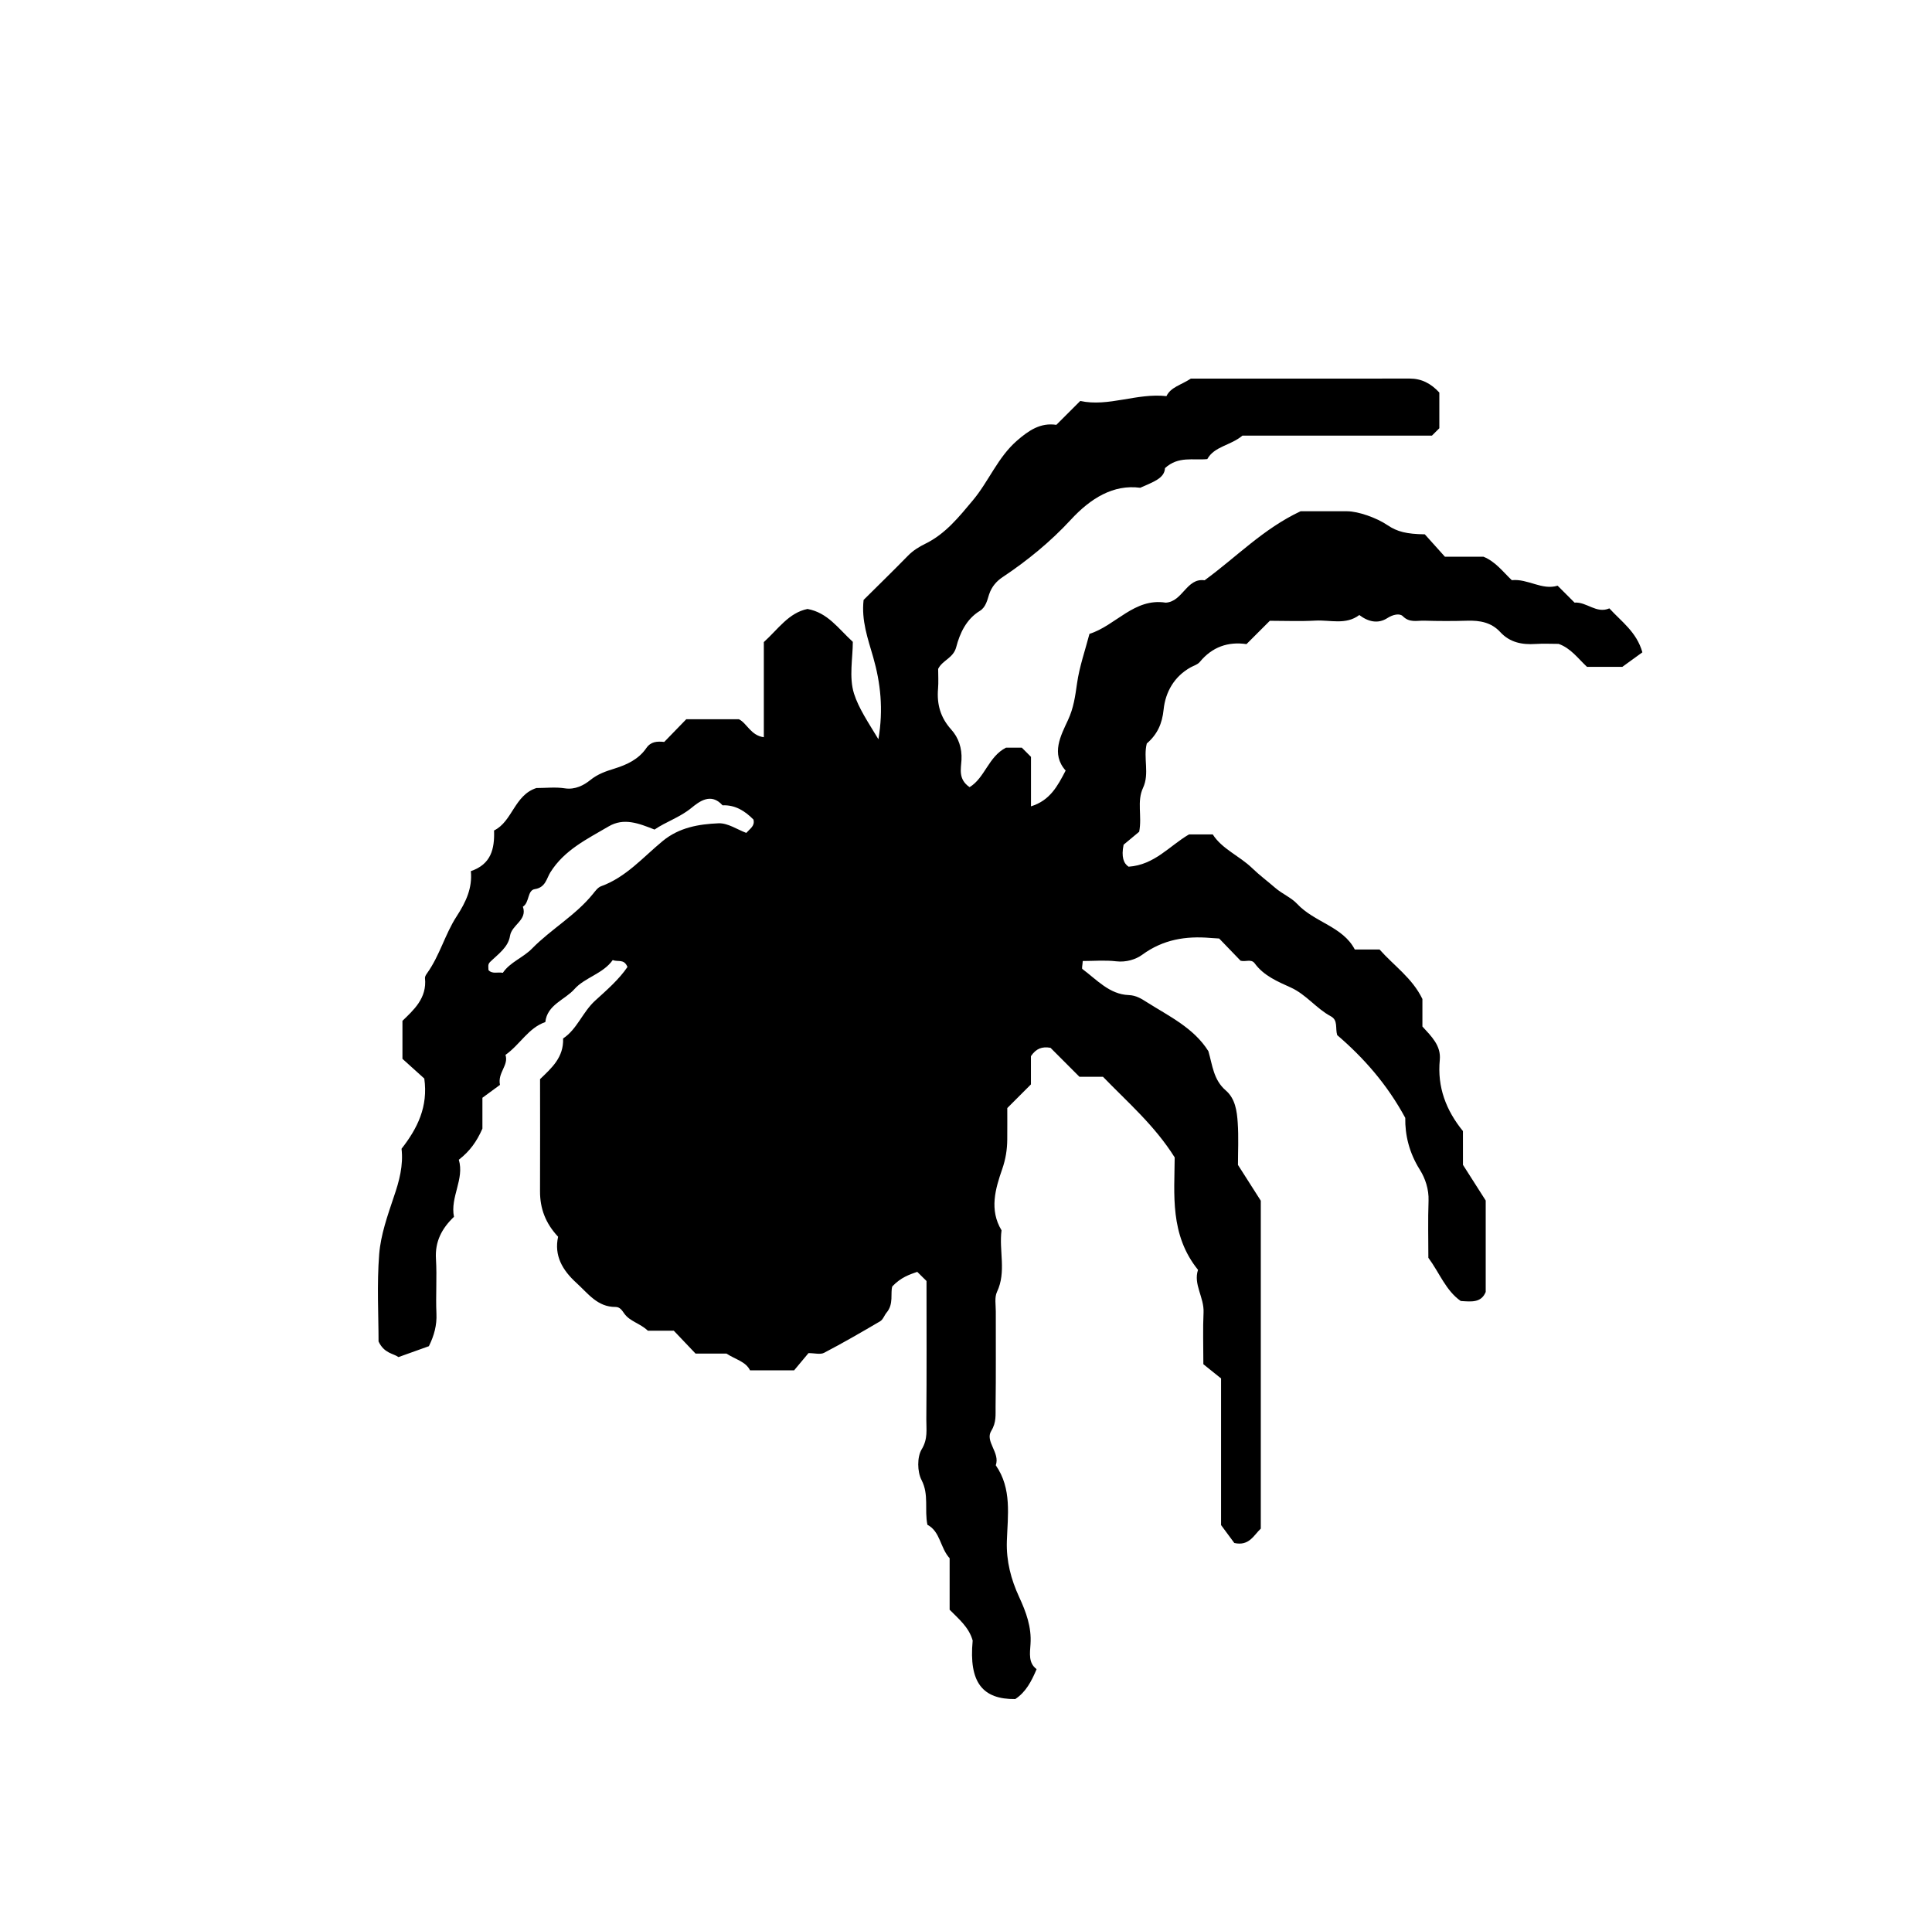
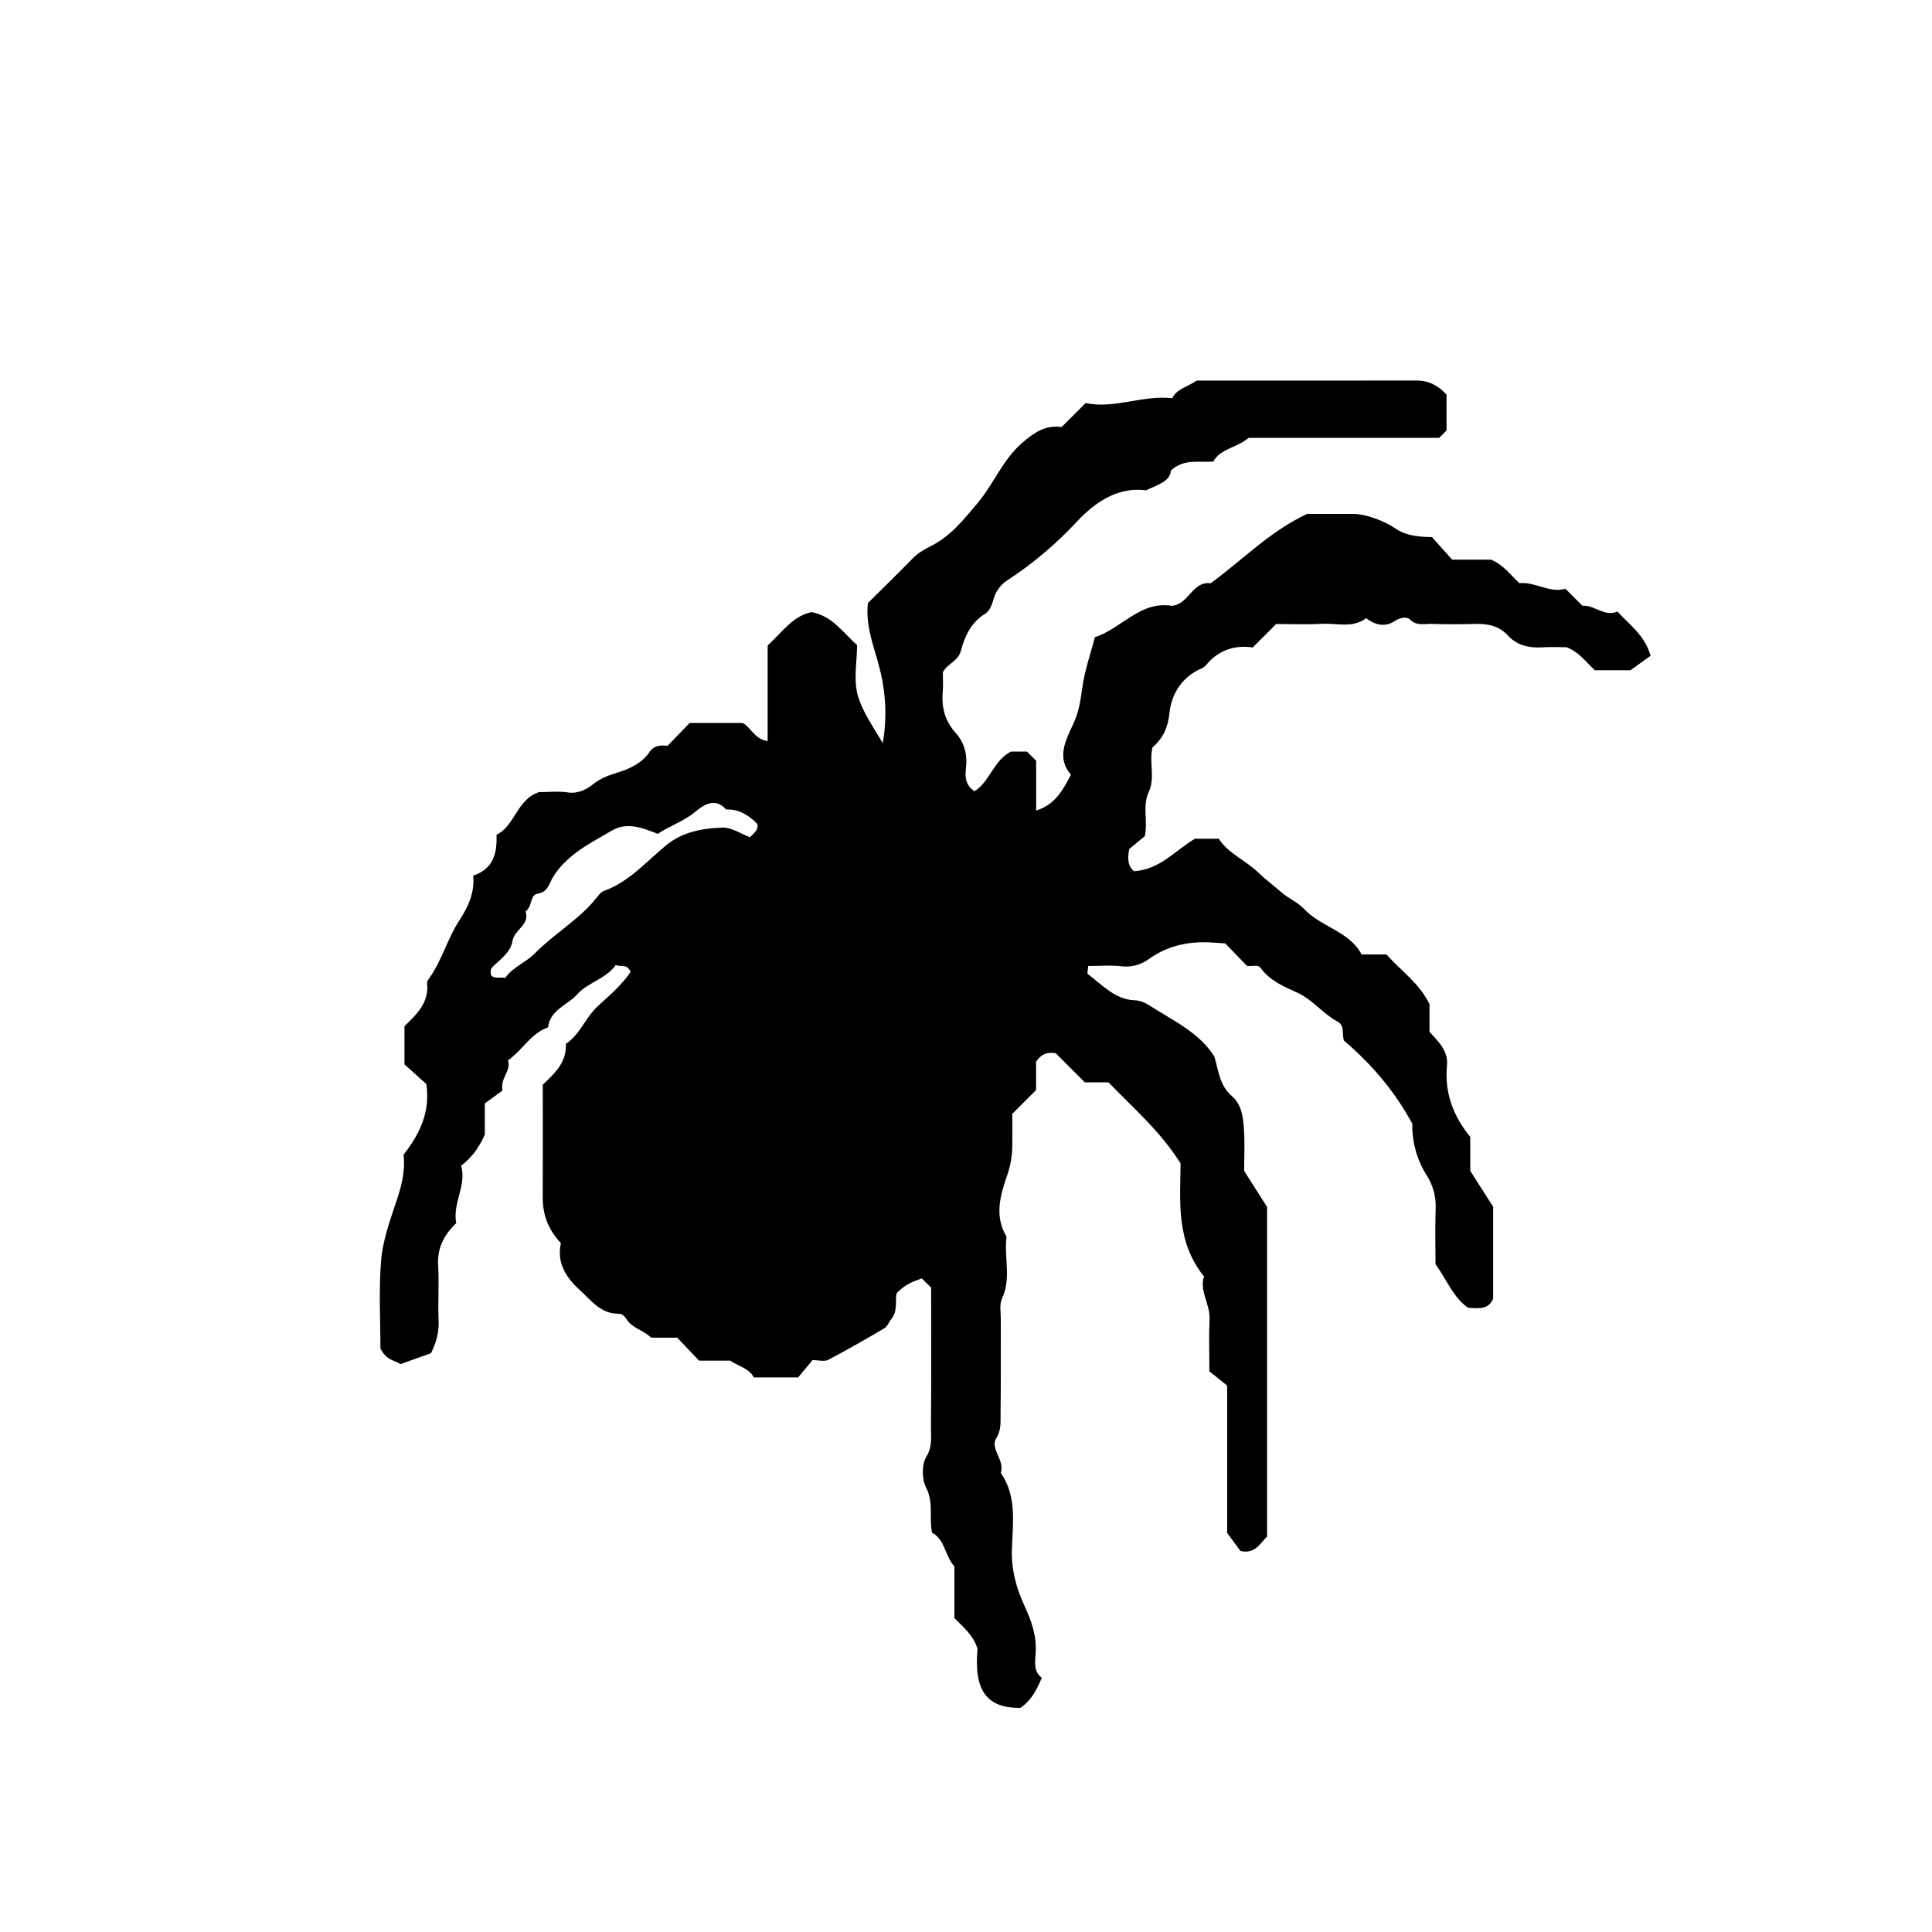
- <svg xmlns="http://www.w3.org/2000/svg" version="1.1" id="Layer_1" x="0px" y="0px" width="72.36px" height="72.18px" viewBox="0 0 72.36 72.18" style="enable-background:new 0 0 72.36 72.18;" xml:space="preserve">
-   <g>
-     <path fill="currentColor" d="M15.039,43.033c0.598-0.765,1.001-1.578,0.852-2.631   c-0.25-0.225-0.541-0.488-0.818-0.738c0-0.477,0-0.902,0-1.423c0.407-0.396,0.925-0.843,0.844-1.6   c-0.006-0.057,0.039-0.128,0.077-0.181c0.473-0.659,0.677-1.469,1.104-2.126c0.362-0.557,0.596-1.069,0.537-1.701   c0.753-0.256,0.894-0.824,0.869-1.523c0.689-0.335,0.758-1.323,1.586-1.59c0.355,0,0.717-0.043,1.064,0.011   c0.386,0.061,0.719-0.119,0.95-0.306c0.286-0.232,0.587-0.333,0.91-0.433c0.469-0.146,0.904-0.349,1.192-0.767   c0.171-0.249,0.404-0.259,0.672-0.232c0.271-0.279,0.546-0.563,0.825-0.85c0.651,0,1.294,0,1.971,0   c0.306,0.15,0.441,0.607,0.934,0.674c0-1.222,0-2.397,0-3.564c0.539-0.489,0.933-1.098,1.636-1.241   c0.759,0.141,1.141,0.721,1.697,1.232c0,0.607-0.149,1.328,0.045,1.94c0.171,0.542,0.532,1.077,0.913,1.708   c0.193-1.125,0.079-2.115-0.195-3.074c-0.2-0.696-0.447-1.372-0.359-2.145c0.537-0.533,1.104-1.085,1.657-1.651   c0.197-0.202,0.42-0.339,0.673-0.463c0.741-0.366,1.245-0.999,1.764-1.619c0.596-0.713,0.932-1.61,1.655-2.237   c0.44-0.381,0.875-0.677,1.469-0.588c0.294-0.293,0.574-0.573,0.896-0.895c1.062,0.232,2.113-0.304,3.229-0.181   c0.162-0.339,0.536-0.409,0.913-0.656c2.661,0,5.428,0.002,8.194-0.002c0.446,0,0.796,0.182,1.113,0.524c0,0.431,0,0.888,0,1.337   c-0.086,0.085-0.162,0.162-0.276,0.276c-2.363,0-4.765,0-7.098,0c-0.452,0.378-1.049,0.397-1.317,0.88   c-0.534,0.053-1.08-0.122-1.584,0.338c-0.019,0.385-0.438,0.516-0.927,0.736c-1.007-0.133-1.857,0.392-2.601,1.198   c-0.761,0.824-1.623,1.529-2.559,2.153c-0.211,0.141-0.402,0.342-0.503,0.65c-0.059,0.18-0.115,0.472-0.344,0.611   c-0.509,0.309-0.751,0.841-0.885,1.356c-0.108,0.417-0.514,0.486-0.677,0.817c0,0.248,0.017,0.496-0.004,0.742   c-0.049,0.582,0.088,1.079,0.494,1.53c0.272,0.302,0.407,0.694,0.384,1.137c-0.018,0.335-0.131,0.723,0.303,1.021   c0.576-0.348,0.704-1.144,1.365-1.479c0.16,0,0.376,0,0.592,0c0.102,0.103,0.203,0.204,0.343,0.344c0,0.563,0,1.166,0,1.854   c0.714-0.221,0.995-0.758,1.298-1.34c-0.559-0.627-0.18-1.312,0.087-1.89c0.216-0.464,0.271-0.899,0.34-1.377   c0.089-0.627,0.304-1.237,0.465-1.854c0.985-0.311,1.679-1.356,2.857-1.169c0.64-0.037,0.778-0.936,1.455-0.838   c1.189-0.865,2.194-1.928,3.597-2.587c0.521,0,1.132-0.001,1.742,0.001c0.413,0.002,1.1,0.241,1.512,0.521   c0.36,0.245,0.719,0.334,1.397,0.343c0.248,0.276,0.51,0.567,0.754,0.84c0.53,0,0.988,0,1.446,0   c0.456,0.188,0.728,0.567,1.059,0.878c0.596-0.064,1.127,0.387,1.715,0.206c0.227,0.227,0.431,0.43,0.634,0.634   c0.456-0.035,0.817,0.427,1.304,0.216c0.457,0.501,1.021,0.884,1.237,1.646c-0.194,0.141-0.422,0.306-0.75,0.544   c-0.327,0-0.83,0-1.325,0c-0.337-0.313-0.605-0.698-1.063-0.86c-0.286,0-0.572-0.016-0.857,0.003   c-0.508,0.034-0.968-0.053-1.328-0.445c-0.334-0.363-0.76-0.439-1.229-0.426c-0.539,0.016-1.08,0.015-1.62-0.001   c-0.27-0.008-0.548,0.087-0.801-0.168c-0.115-0.116-0.368-0.065-0.577,0.07c-0.353,0.229-0.724,0.137-1.052-0.114   c-0.507,0.383-1.091,0.179-1.64,0.209c-0.573,0.032-1.148,0.007-1.712,0.007c-0.291,0.291-0.571,0.571-0.874,0.874   c-0.686-0.101-1.283,0.104-1.745,0.664c-0.089,0.107-0.229,0.141-0.345,0.205c-0.611,0.34-0.945,0.919-1.014,1.584   c-0.053,0.524-0.233,0.927-0.63,1.27c-0.138,0.54,0.109,1.126-0.139,1.658c-0.241,0.515-0.033,1.052-0.145,1.647   c-0.188,0.157-0.434,0.361-0.584,0.486c-0.094,0.455,0.001,0.704,0.187,0.824c0.975-0.068,1.526-0.778,2.261-1.209   c0.27,0,0.556,0,0.891,0c0.348,0.548,0.999,0.801,1.478,1.265c0.27,0.262,0.587,0.497,0.86,0.735   c0.268,0.231,0.604,0.367,0.821,0.6c0.651,0.697,1.712,0.846,2.161,1.711c0.345,0,0.633,0,0.928,0   c0.531,0.603,1.226,1.069,1.604,1.854c0,0.323,0,0.681,0,1.03c0.332,0.366,0.703,0.713,0.651,1.251   c-0.099,1.021,0.236,1.89,0.867,2.667c0.001,0.432,0.001,0.863,0.001,1.265c0.287,0.45,0.561,0.879,0.852,1.336   c0,1.115,0,2.264,0,3.425c-0.169,0.414-0.539,0.365-0.935,0.339c-0.558-0.387-0.797-1.058-1.213-1.619   c0-0.699-0.019-1.418,0.007-2.136c0.016-0.431-0.127-0.846-0.324-1.159c-0.407-0.645-0.559-1.313-0.548-1.946   c-0.681-1.259-1.56-2.252-2.55-3.101c-0.078-0.266,0.04-0.554-0.238-0.704c-0.545-0.293-0.921-0.814-1.497-1.077   c-0.496-0.225-1.012-0.439-1.354-0.906c-0.131-0.178-0.336-0.047-0.529-0.099c-0.255-0.264-0.529-0.549-0.802-0.832   c-0.118-0.007-0.222-0.012-0.325-0.021c-0.922-0.079-1.772,0.055-2.555,0.628c-0.239,0.176-0.604,0.291-0.977,0.247   C41.388,35.962,40.963,36,40.553,36c-0.01,0.166-0.044,0.277-0.013,0.3c0.538,0.4,1.014,0.95,1.735,0.976   c0.278,0.01,0.48,0.141,0.655,0.252c0.844,0.536,1.776,0.971,2.328,1.849c0.153,0.522,0.188,1.073,0.651,1.471   c0.357,0.307,0.419,0.773,0.448,1.211c0.037,0.536,0.009,1.077,0.009,1.579c0.292,0.457,0.565,0.886,0.855,1.341   c0,4.069,0,8.17,0,12.284c-0.262,0.244-0.435,0.664-0.992,0.538c-0.116-0.156-0.266-0.358-0.496-0.671c0-1.691,0-3.559,0-5.493   c-0.221-0.178-0.471-0.378-0.663-0.533c0-0.715-0.022-1.328,0.007-1.938c0.027-0.564-0.389-1.055-0.207-1.597   c-1.065-1.318-0.881-2.841-0.874-4.212c-0.758-1.206-1.762-2.064-2.686-3.021c-0.273,0-0.557,0-0.882,0   c-0.362-0.362-0.738-0.739-1.083-1.085c-0.317-0.054-0.536,0.025-0.733,0.313c0,0.323,0,0.71,0,1.058   c-0.317,0.318-0.598,0.599-0.886,0.887c0,0.387,0.003,0.781-0.001,1.176c-0.003,0.379-0.058,0.73-0.188,1.108   c-0.256,0.736-0.491,1.527-0.026,2.295c-0.102,0.764,0.188,1.55-0.17,2.306c-0.099,0.207-0.044,0.489-0.045,0.736   c-0.003,1.188,0.009,2.376-0.008,3.563c-0.005,0.301,0.036,0.587-0.162,0.908c-0.244,0.394,0.339,0.818,0.169,1.289   c0.61,0.877,0.447,1.882,0.415,2.844c-0.024,0.751,0.157,1.432,0.458,2.085c0.263,0.569,0.471,1.13,0.428,1.77   c-0.022,0.342-0.085,0.709,0.229,0.938c-0.198,0.466-0.405,0.86-0.8,1.121c-1.218,0.012-1.744-0.613-1.595-2.191   c-0.137-0.497-0.523-0.81-0.863-1.156c0-0.646,0-1.294,0-1.929c-0.356-0.387-0.347-1.001-0.832-1.253   c-0.118-0.57,0.066-1.125-0.22-1.676c-0.162-0.312-0.17-0.862,0.005-1.151c0.239-0.391,0.171-0.749,0.174-1.119   c0.016-1.728,0.007-3.456,0.007-5.186c-0.102-0.101-0.204-0.201-0.347-0.343c-0.292,0.102-0.607,0.202-0.935,0.546   c-0.077,0.247,0.063,0.66-0.215,0.983c-0.076,0.088-0.13,0.258-0.237,0.321c-0.693,0.408-1.39,0.811-2.102,1.183   c-0.142,0.074-0.354,0.011-0.584,0.011c-0.182,0.218-0.386,0.464-0.539,0.646c-0.619,0-1.123,0-1.651,0   c-0.158-0.328-0.53-0.4-0.881-0.627c-0.349,0-0.775,0-1.158,0c-0.299-0.315-0.569-0.599-0.815-0.857c-0.397,0-0.71,0-0.971,0   c-0.298-0.284-0.675-0.345-0.887-0.646c-0.074-0.104-0.154-0.246-0.326-0.245c-0.676,0.005-1.03-0.507-1.464-0.901   c-0.524-0.476-0.842-1.023-0.686-1.729c-0.469-0.5-0.68-1.057-0.677-1.704c0.006-1.402,0.001-2.805,0.001-4.2   c0.436-0.42,0.89-0.816,0.863-1.524c0.525-0.344,0.727-0.986,1.201-1.417c0.439-0.398,0.896-0.798,1.21-1.261   c-0.132-0.315-0.342-0.178-0.553-0.258c-0.36,0.512-1.052,0.656-1.43,1.084c-0.36,0.408-1.021,0.582-1.094,1.238   c-0.638,0.221-0.939,0.837-1.492,1.23c0.129,0.392-0.302,0.664-0.206,1.123c-0.233,0.171-0.492,0.361-0.658,0.483   c0,0.524,0,0.884,0,1.156c-0.215,0.491-0.48,0.854-0.884,1.165c0.218,0.73-0.33,1.399-0.181,2.138   c-0.457,0.438-0.715,0.927-0.675,1.576c0.042,0.682-0.013,1.368,0.018,2.051c0.019,0.431-0.082,0.814-0.283,1.22   c-0.348,0.124-0.724,0.259-1.139,0.408c-0.188-0.139-0.531-0.131-0.746-0.585c0-0.982-0.066-2.133,0.024-3.271   c0.058-0.726,0.313-1.443,0.547-2.143C14.956,44.241,15.111,43.652,15.039,43.033z M18.834,36.441   c0.267-0.397,0.756-0.564,1.09-0.905c0.718-0.732,1.63-1.243,2.281-2.046c0.089-0.11,0.186-0.247,0.309-0.291   c0.938-0.34,1.572-1.09,2.309-1.696c0.619-0.509,1.352-0.63,2.088-0.662c0.348-0.015,0.707,0.237,1.04,0.36   c0.15-0.168,0.328-0.262,0.268-0.5c-0.312-0.316-0.674-0.553-1.158-0.534c-0.431-0.484-0.868-0.145-1.17,0.102   c-0.435,0.354-0.943,0.511-1.377,0.807c-0.592-0.235-1.151-0.453-1.719-0.118c-0.805,0.474-1.658,0.879-2.185,1.725   c-0.139,0.223-0.176,0.563-0.579,0.624c-0.285,0.043-0.194,0.501-0.447,0.658c0.177,0.508-0.417,0.672-0.483,1.096   c-0.066,0.428-0.452,0.686-0.748,0.977c-0.094,0.093-0.057,0.193-0.058,0.301C18.436,36.497,18.625,36.406,18.834,36.441z" />
-   </g>
+ <svg xmlns="http://www.w3.org/2000/svg" xml:space="preserve" width="72px" height="72px" viewBox="0 0 72 72">
+   <path fill="currentColor" d="M15.039 43.033c.598-.765 1.001-1.578.852-2.631l-.818-.738v-1.423c.407-.396.925-.843.844-1.6-.006-.057.039-.128.077-.181.473-.659.677-1.469 1.104-2.126.362-.557.596-1.069.537-1.701.753-.256.894-.824.869-1.523.689-.335.758-1.323 1.586-1.59.355 0 .717-.043 1.064.011.386.061.719-.119.95-.306.286-.232.587-.333.91-.433.469-.146.904-.349 1.192-.767.171-.249.404-.259.672-.232l.825-.85h1.971c.306.15.441.607.934.674v-3.564c.539-.489.933-1.098 1.636-1.241.759.141 1.141.721 1.697 1.232 0 .607-.149 1.328.045 1.94.171.542.532 1.077.913 1.708.193-1.125.079-2.115-.195-3.074-.2-.696-.447-1.372-.359-2.145.537-.533 1.104-1.085 1.657-1.651.197-.202.42-.339.673-.463.741-.366 1.245-.999 1.764-1.619.596-.713.932-1.61 1.655-2.237.44-.381.875-.677 1.469-.588l.896-.895c1.062.232 2.113-.304 3.229-.181.162-.339.536-.409.913-.656 2.661 0 5.428.002 8.194-.002.446 0 .796.182 1.113.524v1.337l-.276.276h-7.098c-.452.378-1.049.397-1.317.88-.534.053-1.08-.122-1.584.338-.019.385-.438.516-.927.736-1.007-.133-1.857.392-2.601 1.198a14 14 0 0 1-2.559 2.153 1.22 1.22 0 0 0-.503.65c-.059.18-.115.472-.344.611-.509.309-.751.841-.885 1.356-.108.417-.514.486-.677.817 0 .248.017.496-.004.742-.049.582.088 1.079.494 1.53.272.302.407.694.384 1.137-.018.335-.131.723.303 1.021.576-.348.704-1.144 1.365-1.479h.592l.343.344v1.854c.714-.221.995-.758 1.298-1.34-.559-.627-.18-1.312.087-1.89.216-.464.271-.899.34-1.377.089-.627.304-1.237.465-1.854.985-.311 1.679-1.356 2.857-1.169.64-.037.778-.936 1.455-.838 1.189-.865 2.194-1.928 3.597-2.587.521 0 1.132-.001 1.742.001.413.002 1.1.241 1.512.521.36.245.719.334 1.397.343l.754.84h1.446c.456.188.728.567 1.059.878.596-.064 1.127.387 1.715.206l.634.634c.456-.035.817.427 1.304.216.457.501 1.021.884 1.237 1.646l-.75.544h-1.325c-.337-.313-.605-.698-1.063-.86-.286 0-.572-.016-.857.003-.508.034-.968-.053-1.328-.445-.334-.363-.76-.439-1.229-.426q-.81.024-1.62-.001c-.27-.008-.548.087-.801-.168-.115-.116-.368-.065-.577.07-.353.229-.724.137-1.052-.114-.507.383-1.091.179-1.64.209-.573.032-1.148.007-1.712.007l-.874.874c-.686-.101-1.283.104-1.745.664-.089.107-.229.141-.345.205-.611.34-.945.919-1.014 1.584-.053.524-.233.927-.63 1.27-.138.54.109 1.126-.139 1.658-.241.515-.033 1.052-.145 1.647l-.584.486c-.094.455.001.704.187.824.975-.068 1.526-.778 2.261-1.209h.891c.348.548.999.801 1.478 1.265.27.262.587.497.86.735.268.231.604.367.821.6.651.697 1.712.846 2.161 1.711h.928c.531.603 1.226 1.069 1.604 1.854v1.03c.332.366.703.713.651 1.251-.099 1.021.236 1.89.867 2.667l.001 1.265.852 1.336v3.425c-.169.414-.539.365-.935.339-.558-.387-.797-1.058-1.213-1.619 0-.699-.019-1.418.007-2.136a2.1 2.1 0 0 0-.324-1.159 3.5 3.5 0 0 1-.548-1.946c-.681-1.259-1.56-2.252-2.55-3.101-.078-.266.04-.554-.238-.704-.545-.293-.921-.814-1.497-1.077-.496-.225-1.012-.439-1.354-.906-.131-.178-.336-.047-.529-.099l-.802-.832c-.118-.007-.222-.012-.325-.021-.922-.079-1.772.055-2.555.628a1.42 1.42 0 0 1-.977.247c-.417-.049-.842-.011-1.252-.011-.01.166-.044.277-.013.3.538.4 1.014.95 1.735.976.278.01.48.141.655.252.844.536 1.776.971 2.328 1.849.153.522.188 1.073.651 1.471.357.307.419.773.448 1.211.037.536.009 1.077.009 1.579l.855 1.341v12.284c-.262.244-.435.664-.992.538-.116-.156-.266-.358-.496-.671v-5.493l-.663-.533c0-.715-.022-1.328.007-1.938.027-.564-.389-1.055-.207-1.597-1.065-1.318-.881-2.841-.874-4.212-.758-1.206-1.762-2.064-2.686-3.021h-.882l-1.083-1.085c-.317-.054-.536.025-.733.313v1.058l-.886.887c0 .387.003.781-.001 1.176a3.4 3.4 0 0 1-.188 1.108c-.256.736-.491 1.527-.026 2.295-.102.764.188 1.55-.17 2.306-.099.207-.044.489-.045.736-.003 1.188.009 2.376-.008 3.563-.005.301.036.587-.162.908-.244.394.339.818.169 1.289.61.877.447 1.882.415 2.844-.024.751.157 1.432.458 2.085.263.569.471 1.13.428 1.77-.022.342-.085.709.229.938-.198.466-.405.86-.8 1.121-1.218.012-1.744-.613-1.595-2.191-.137-.497-.523-.81-.863-1.156v-1.929c-.356-.387-.347-1.001-.832-1.253-.118-.57.066-1.125-.22-1.676-.162-.312-.17-.862.005-1.151.239-.391.171-.749.174-1.119.016-1.728.007-3.456.007-5.186l-.347-.343c-.292.102-.607.202-.935.546-.077.247.063.66-.215.983-.076.088-.13.258-.237.321-.693.408-1.39.811-2.102 1.183-.142.074-.354.011-.584.011l-.539.646h-1.651c-.158-.328-.53-.4-.881-.627h-1.158l-.815-.857h-.971c-.298-.284-.675-.345-.887-.646-.074-.104-.154-.246-.326-.245-.676.005-1.03-.507-1.464-.901-.524-.476-.842-1.023-.686-1.729-.469-.5-.68-1.057-.677-1.704.006-1.402.001-2.805.001-4.2.436-.42.89-.816.863-1.524.525-.344.727-.986 1.201-1.417.439-.398.896-.798 1.21-1.261-.132-.315-.342-.178-.553-.258-.36.512-1.052.656-1.43 1.084-.36.408-1.021.582-1.094 1.238-.638.221-.939.837-1.492 1.23.129.392-.302.664-.206 1.123l-.658.483v1.156c-.215.491-.48.854-.884 1.165.218.73-.33 1.399-.181 2.138-.457.438-.715.927-.675 1.576.042.682-.013 1.368.018 2.051.019.431-.082.814-.283 1.22l-1.139.408c-.188-.139-.531-.131-.746-.585 0-.982-.066-2.133.024-3.271.058-.726.313-1.443.547-2.143.207-.597.362-1.186.29-1.805m3.795-6.592c.267-.397.756-.564 1.09-.905.718-.732 1.63-1.243 2.281-2.046.089-.11.186-.247.309-.291.938-.34 1.572-1.09 2.309-1.696.619-.509 1.352-.63 2.088-.662.348-.015.707.237 1.04.36.15-.168.328-.262.268-.5-.312-.316-.674-.553-1.158-.534-.431-.484-.868-.145-1.17.102-.435.354-.943.511-1.377.807-.592-.235-1.151-.453-1.719-.118-.805.474-1.658.879-2.185 1.725-.139.223-.176.563-.579.624-.285.043-.194.501-.447.658.177.508-.417.672-.483 1.096-.066.428-.452.686-.748.977-.094.093-.057.193-.058.301.141.158.33.067.539.102" />
</svg>
